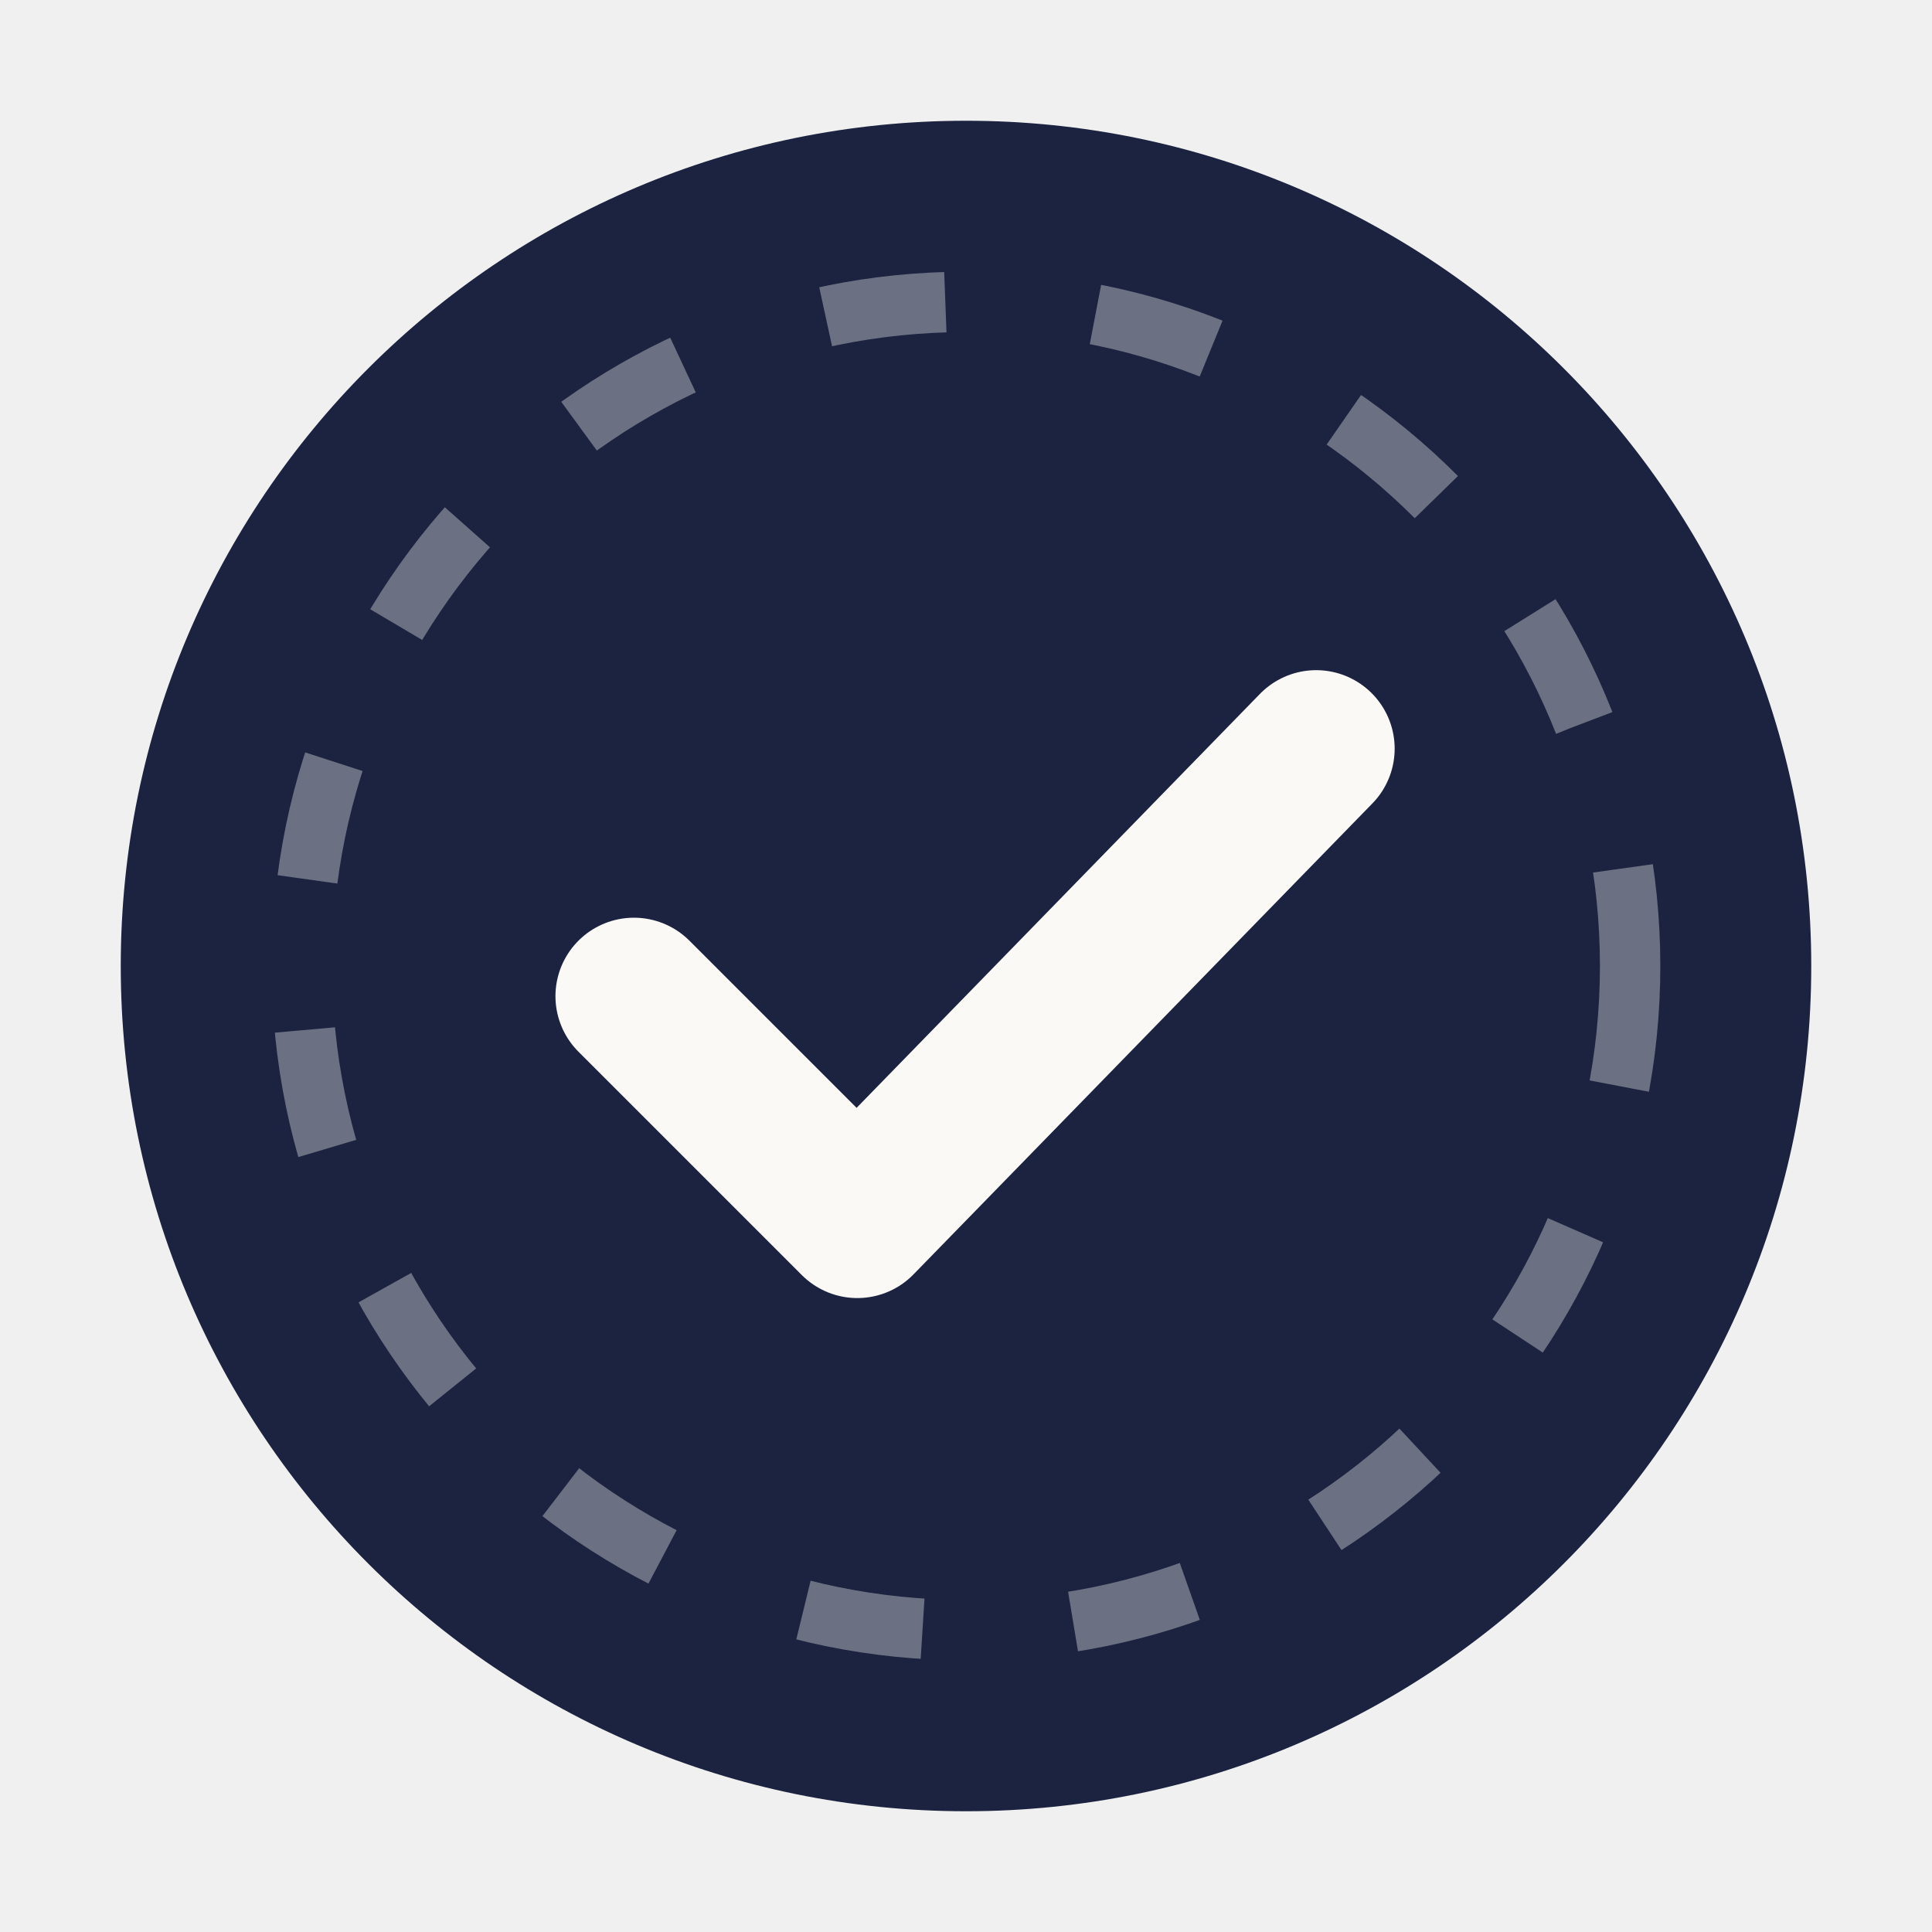
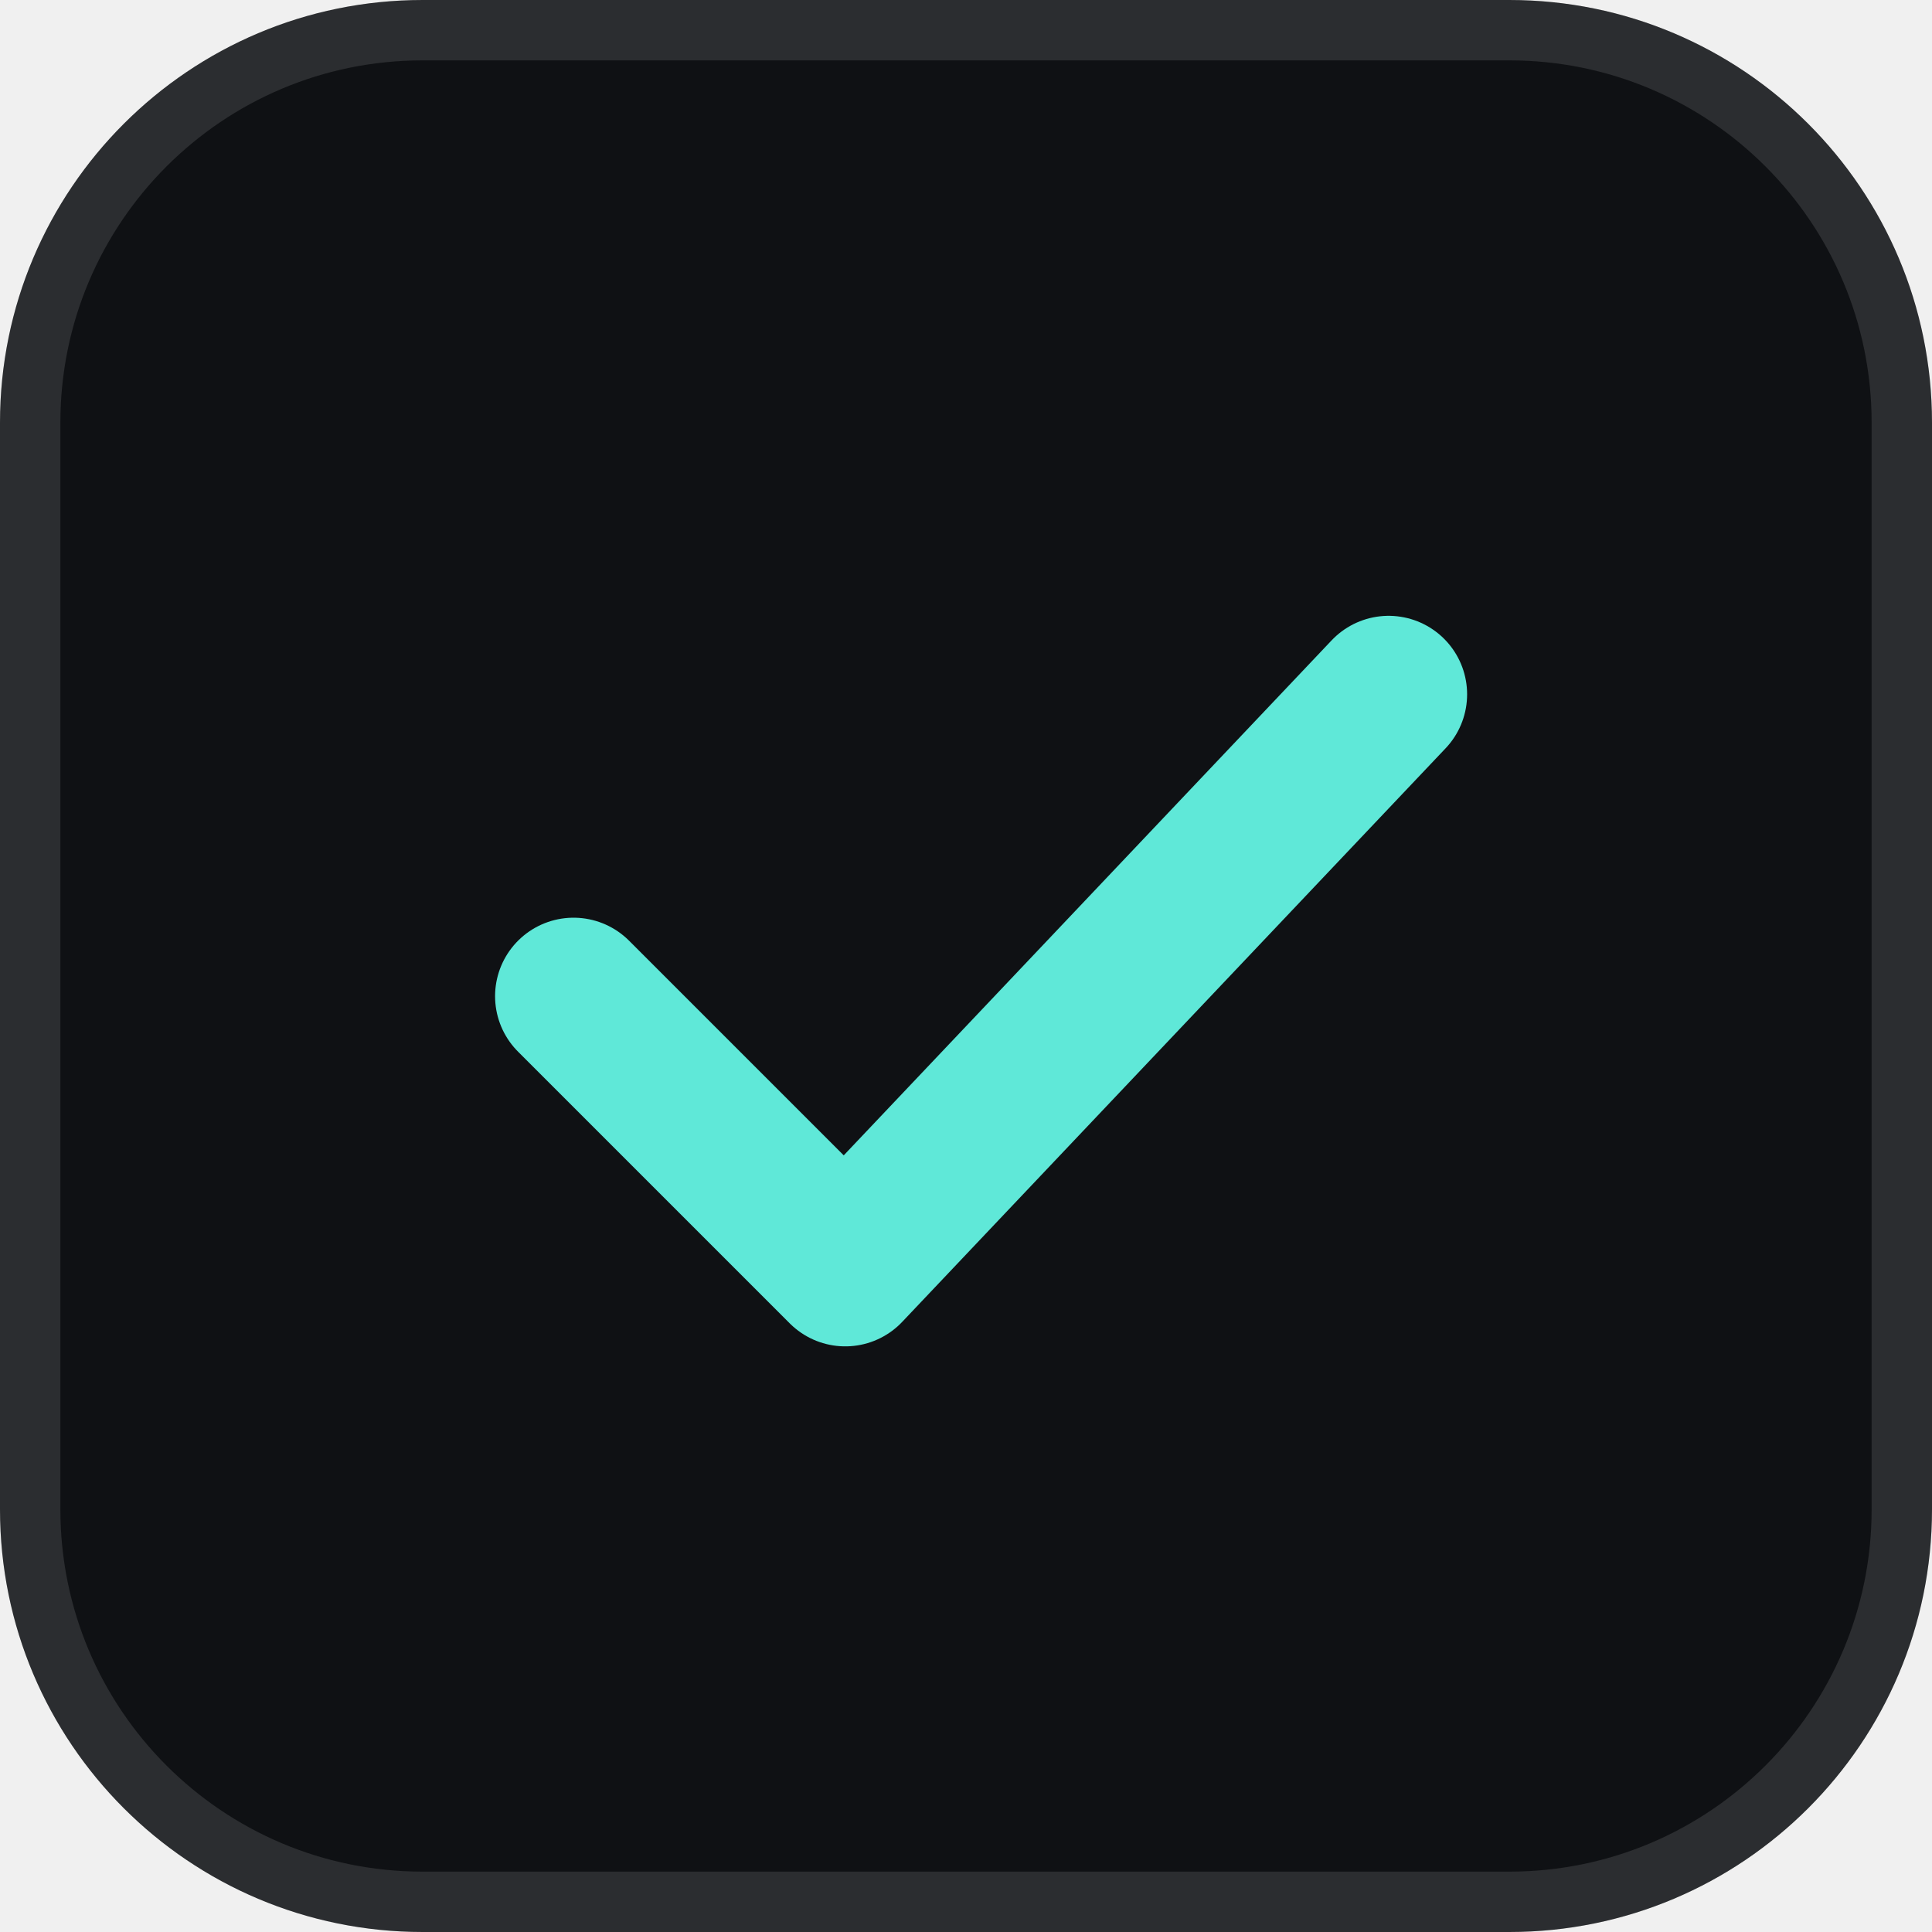
<svg xmlns="http://www.w3.org/2000/svg" viewBox="0 0 32 32" fill="none">
-   <circle cx="16" cy="16" r="14" fill="#1b2340" />
-   <circle cx="16" cy="16" r="11" stroke="#ffffff" stroke-opacity="0.35" stroke-dasharray="2 2.5" />
-   <path d="M10.5 16.5 14.2 20.2 21.8 12.4" stroke="#faf9f6" stroke-width="2.6" stroke-linecap="round" stroke-linejoin="round" />
+   <rect width="32" height="32" rx="7" fill="#0f1114" />
+   <rect x="0.5" y="0.5" width="31" height="31" rx="6.5" stroke="#ffffff" stroke-opacity="0.12" />
+   <path d="M9.5 16.5 14 21 23 11.5" stroke="#5fe8d8" stroke-width="2.6" stroke-linecap="round" stroke-linejoin="round" />
</svg>
